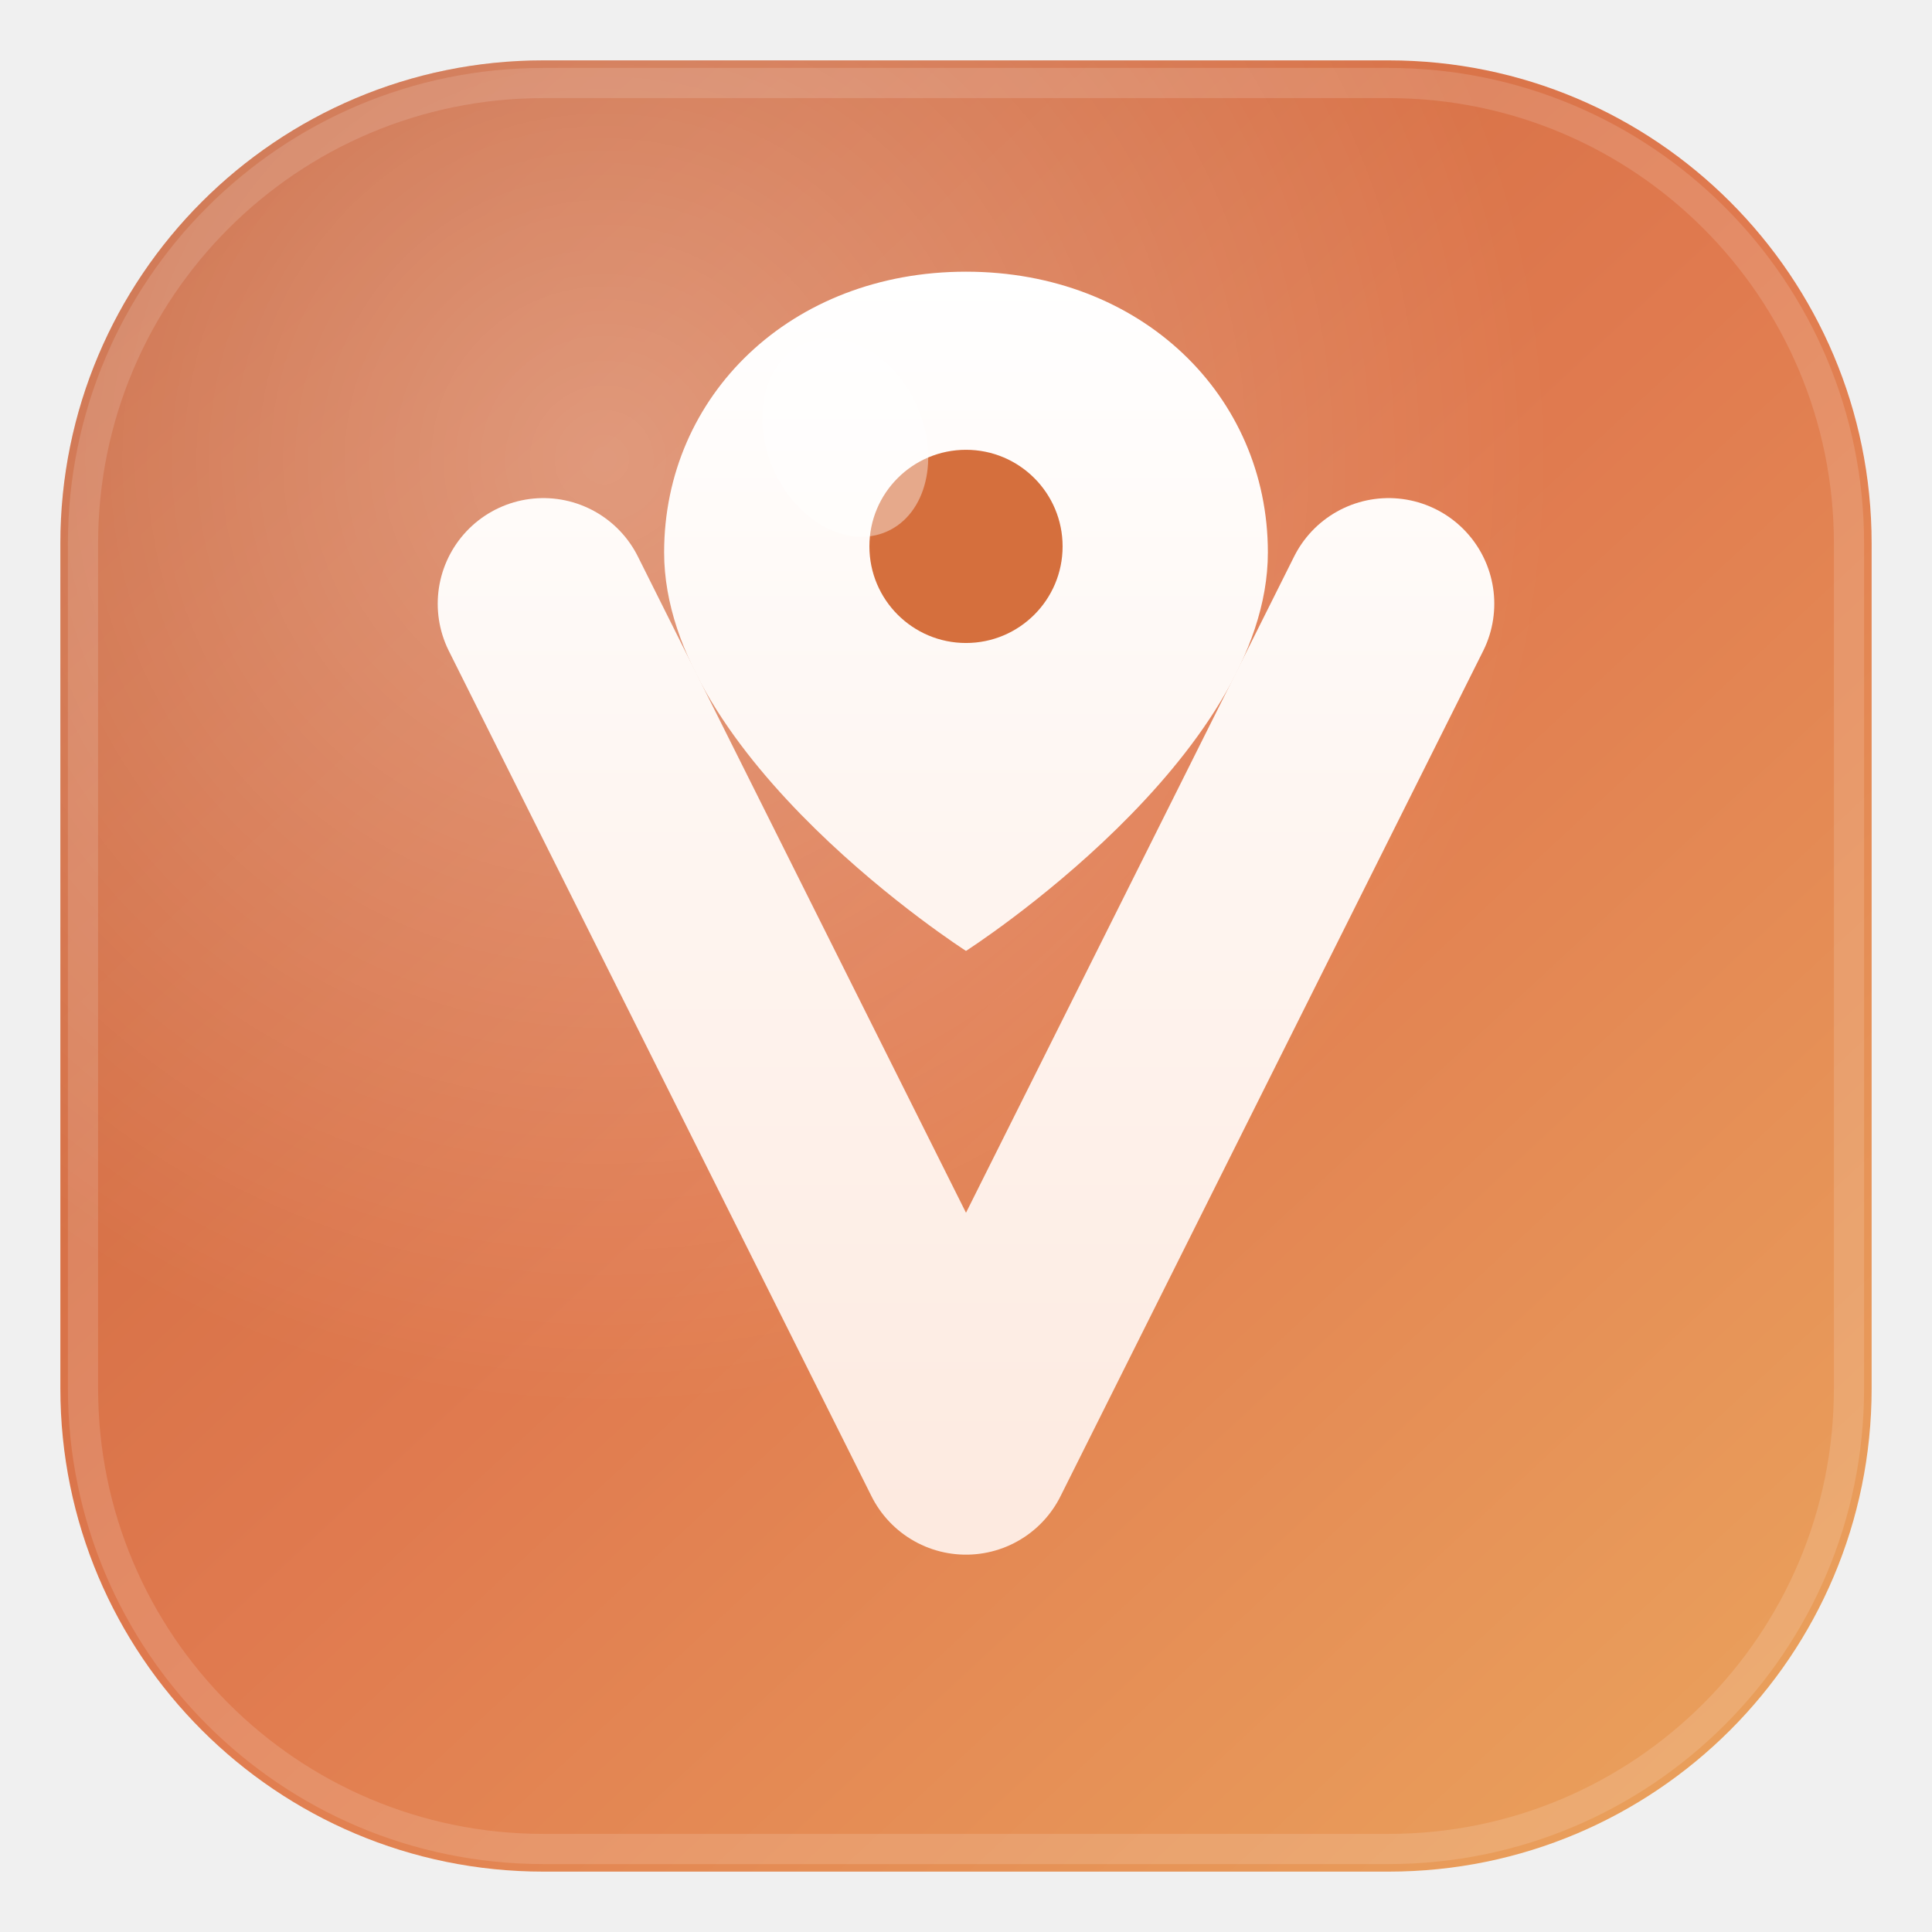
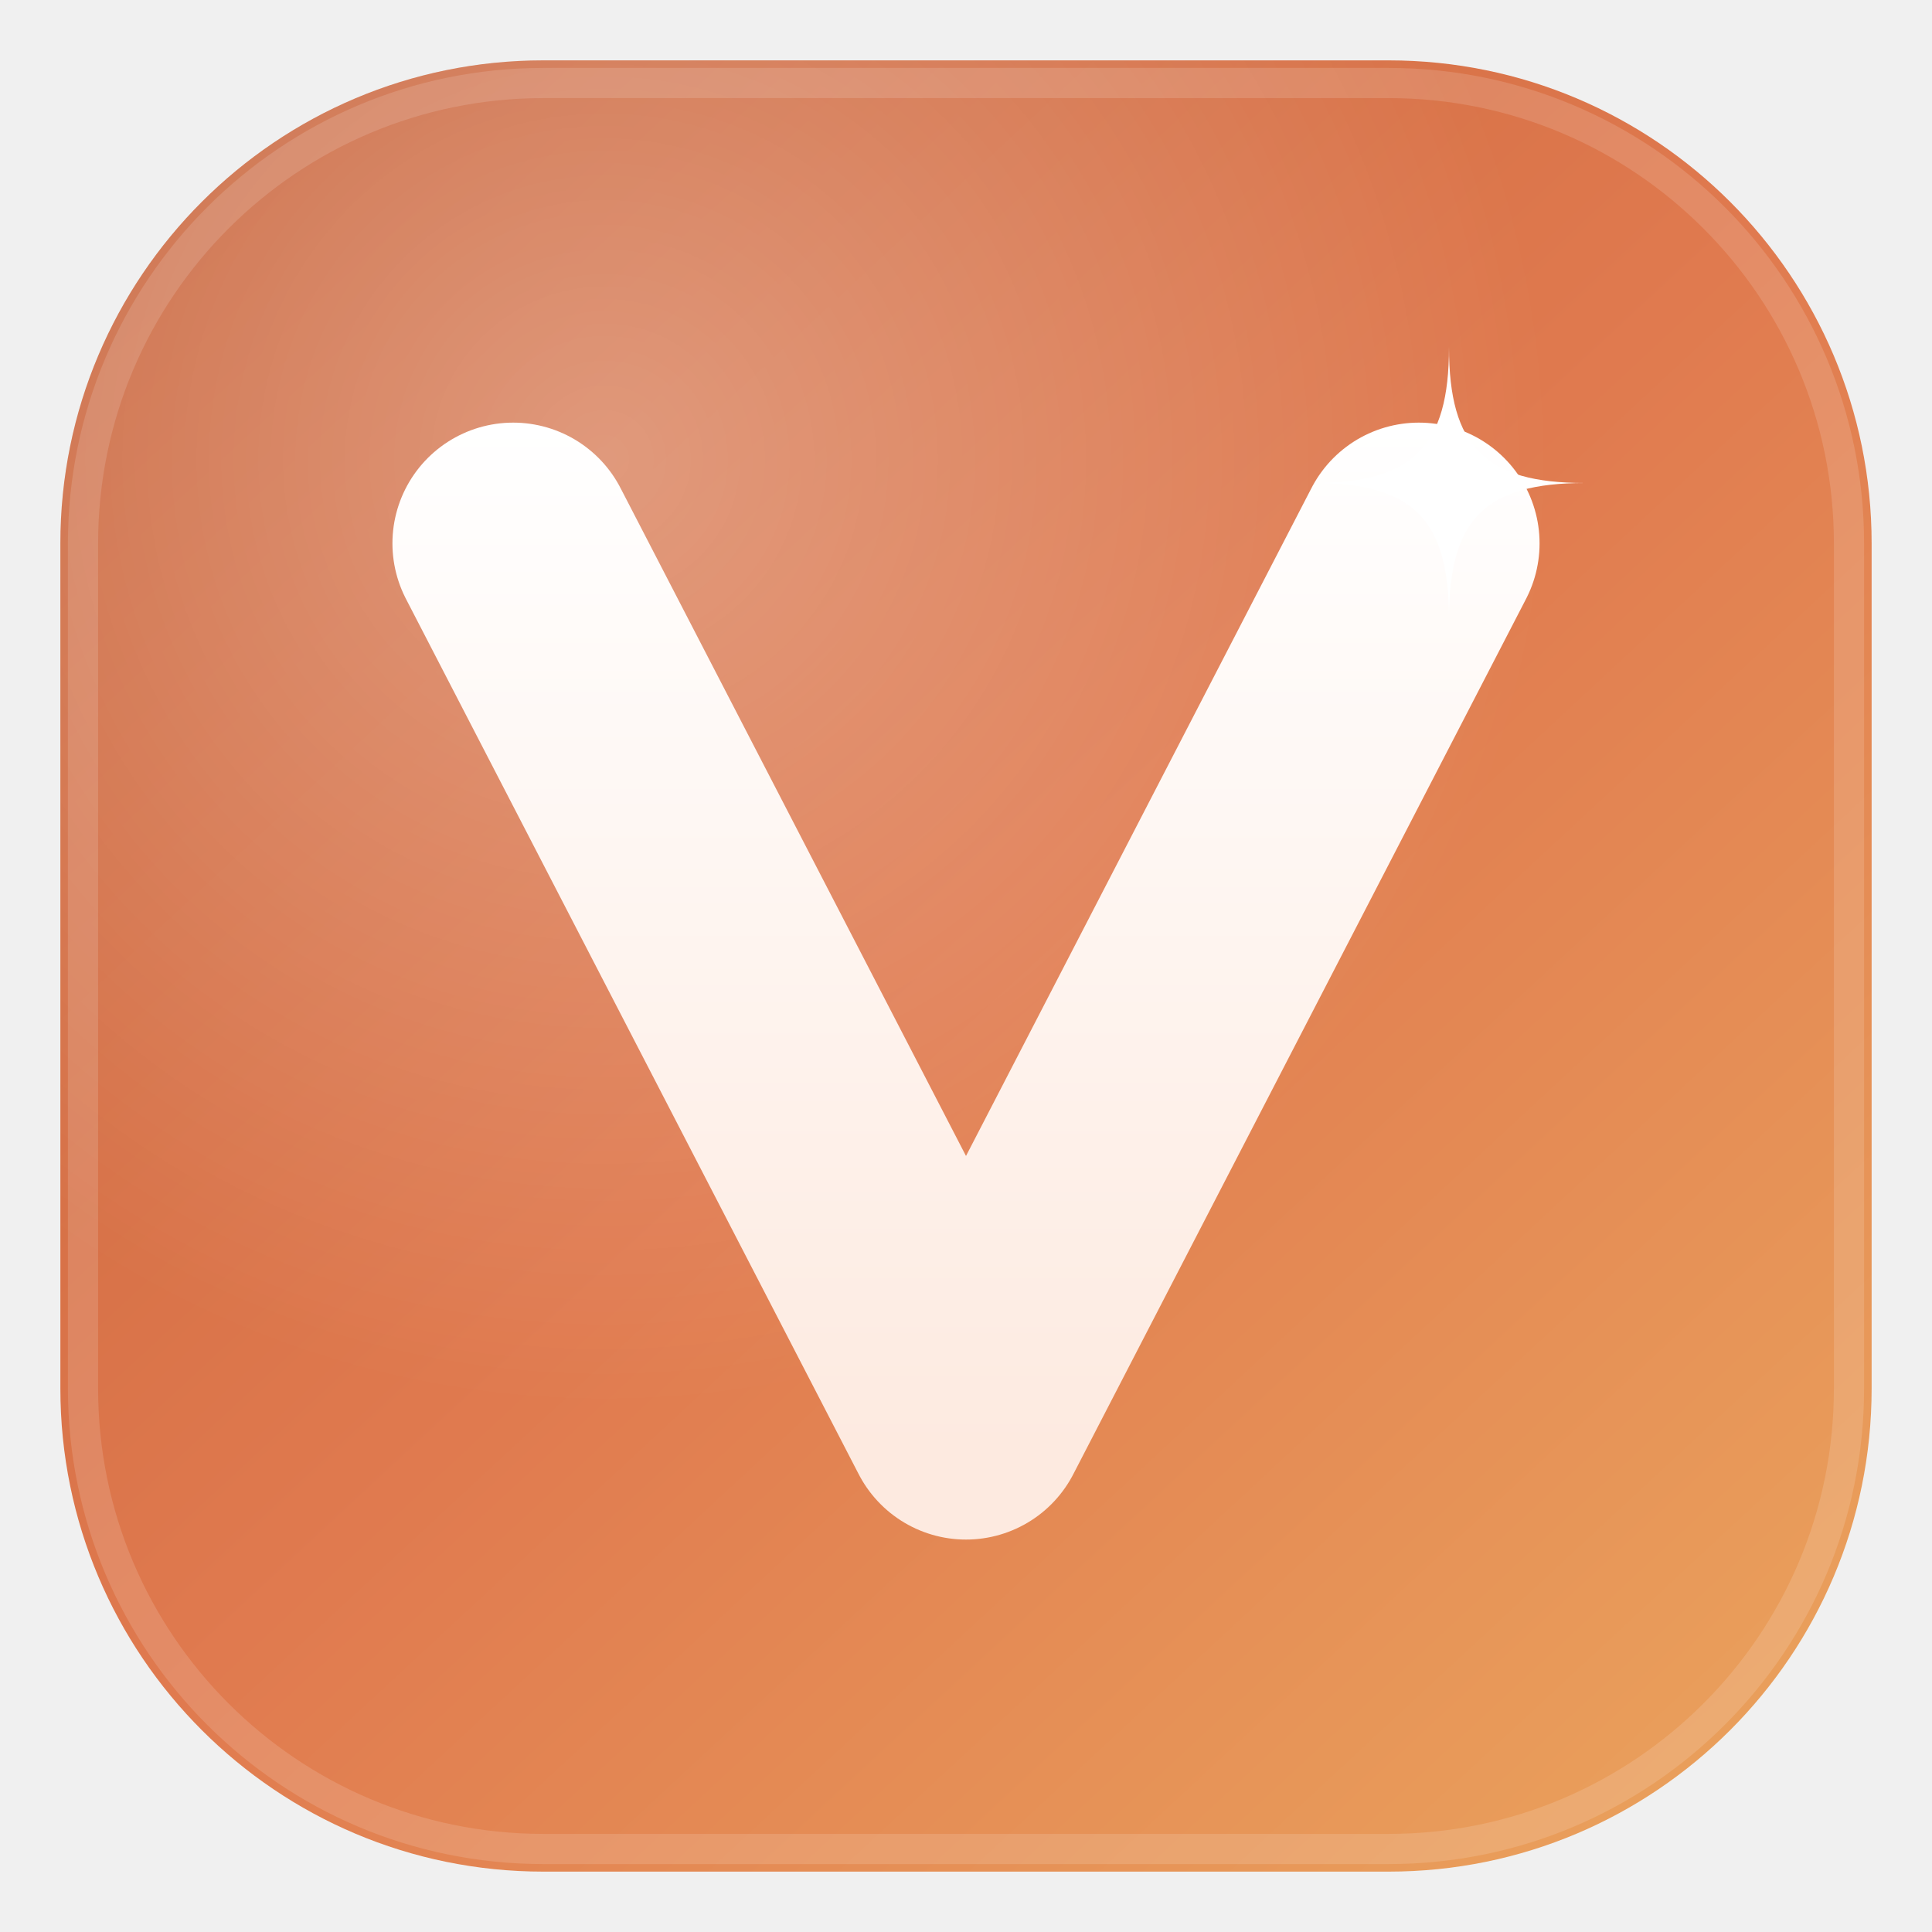
<svg xmlns="http://www.w3.org/2000/svg" width="64" height="64" viewBox="0 0 64 64" fill="none" role="img" aria-label="Vivu No Plan">
  <defs>
    <linearGradient id="tile" x1="6" y1="4" x2="58" y2="60" gradientUnits="userSpaceOnUse">
      <stop offset="0" stop-color="#c8633a" />
      <stop offset="0.5" stop-color="#e07a4f" />
      <stop offset="1" stop-color="#eaa15c" />
    </linearGradient>
    <radialGradient id="glow" cx="0.3" cy="0.22" r="0.95">
      <stop offset="0" stop-color="#ffffff" stop-opacity="0.30" />
      <stop offset="0.55" stop-color="#ffffff" stop-opacity="0" />
    </radialGradient>
-     <linearGradient id="mk" x1="32" y1="9" x2="32" y2="50" gradientUnits="userSpaceOnUse">
+     <linearGradient id="mk" x1="32" y1="14" x2="32" y2="48" gradientUnits="userSpaceOnUse">
      <stop offset="0" stop-color="#ffffff" />
      <stop offset="1" stop-color="#fdeae0" />
    </linearGradient>
  </defs>
  <rect x="2" y="2" width="60" height="60" rx="16" fill="url(#tile)" />
  <rect x="2" y="2" width="60" height="60" rx="16" fill="url(#glow)" />
  <rect x="2.75" y="2.75" width="58.5" height="58.5" rx="15.25" fill="none" stroke="#ffffff" stroke-opacity="0.14" />
-   <path d="M18 20 L32 48 L46 20" fill="none" stroke="url(#mk)" stroke-width="7" stroke-linecap="round" stroke-linejoin="round" />
-   <path d="M32 9 C26.2 9 22 13.1 22 18.3 C22 25.1 32 31.5 32 31.5 C32 31.5 42 25.1 42 18.3 C42 13.1 37.8 9 32 9 Z" fill="url(#mk)" />
-   <circle cx="32" cy="18.1" r="3.2" fill="#d56f3d" />
-   <ellipse cx="28" cy="14.5" rx="2.6" ry="3.4" fill="#ffffff" opacity="0.4" transform="rotate(-24 28 14.5)" />
+   <path d="M17 18 L32 47 L47 18" fill="none" stroke="url(#mk)" stroke-width="8" stroke-linecap="round" stroke-linejoin="round" />
+   <path d="M48 11.5 C48 14.8 49.2 16 52.5 16 C49.2 16 48 17.2 48 20.5 C48 17.2 46.8 16 43.5 16 C46.8 16 48 14.8 48 11.5 Z" fill="#ffffff" />
</svg>
